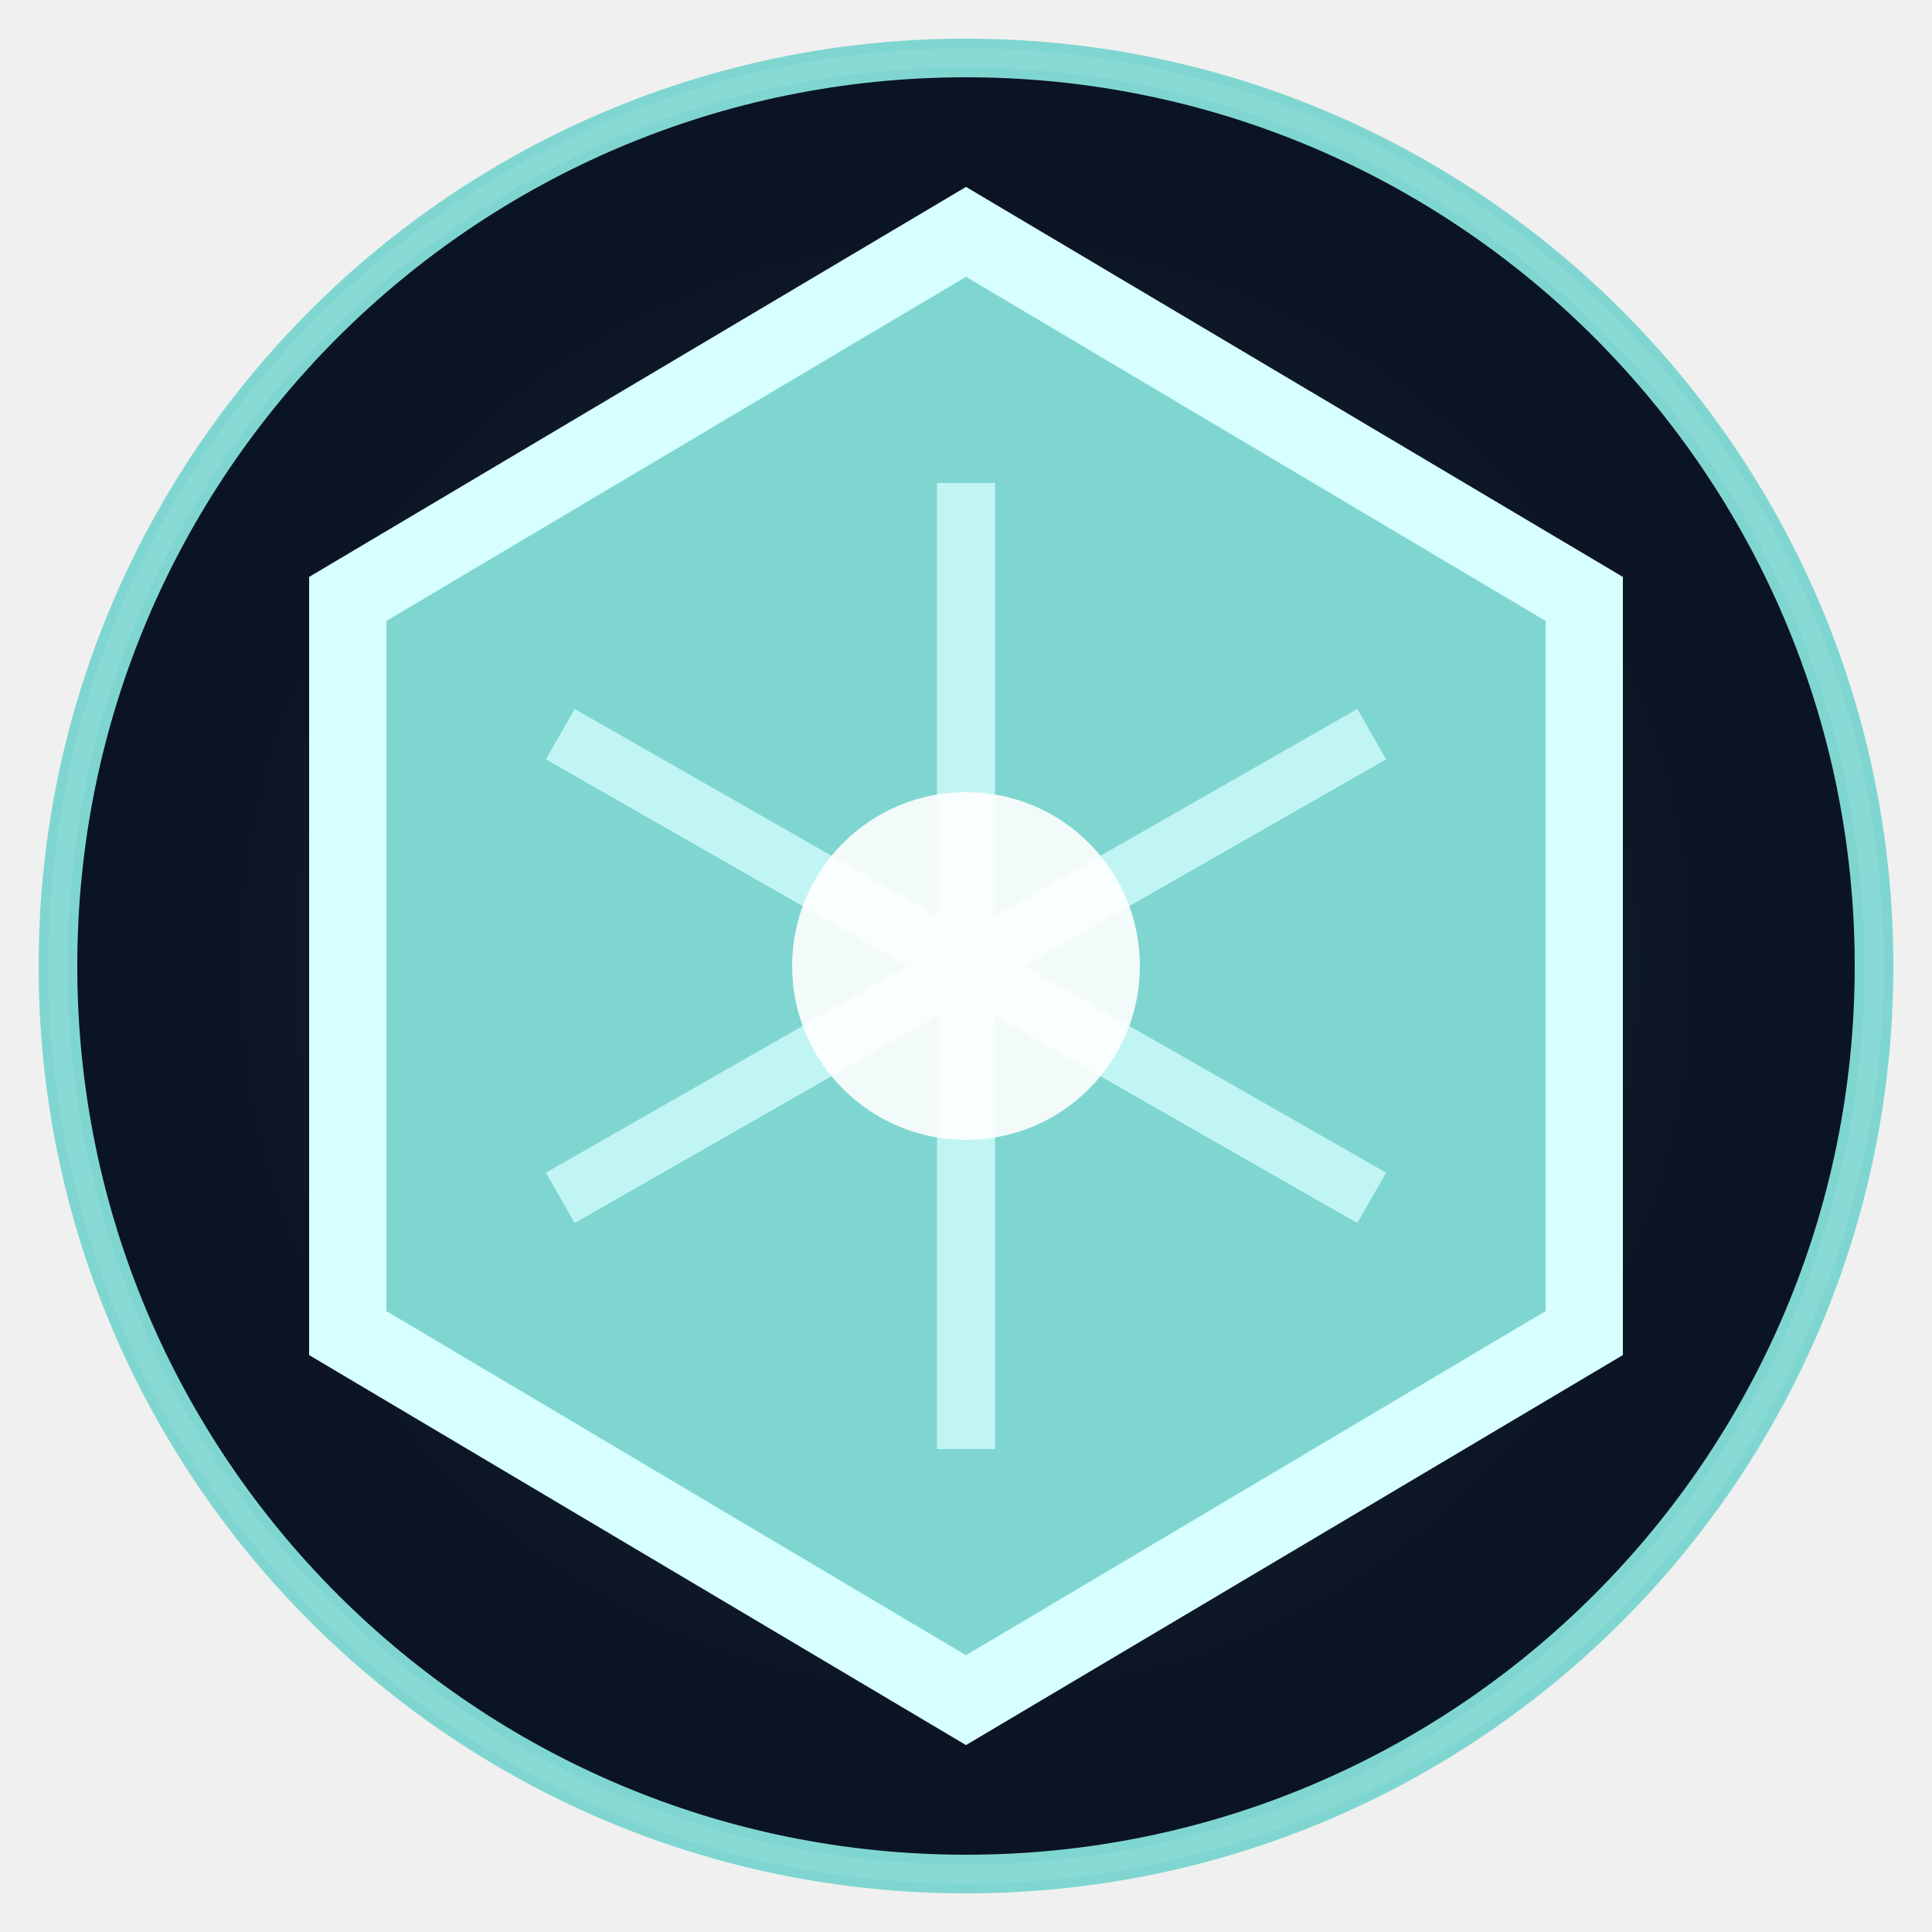
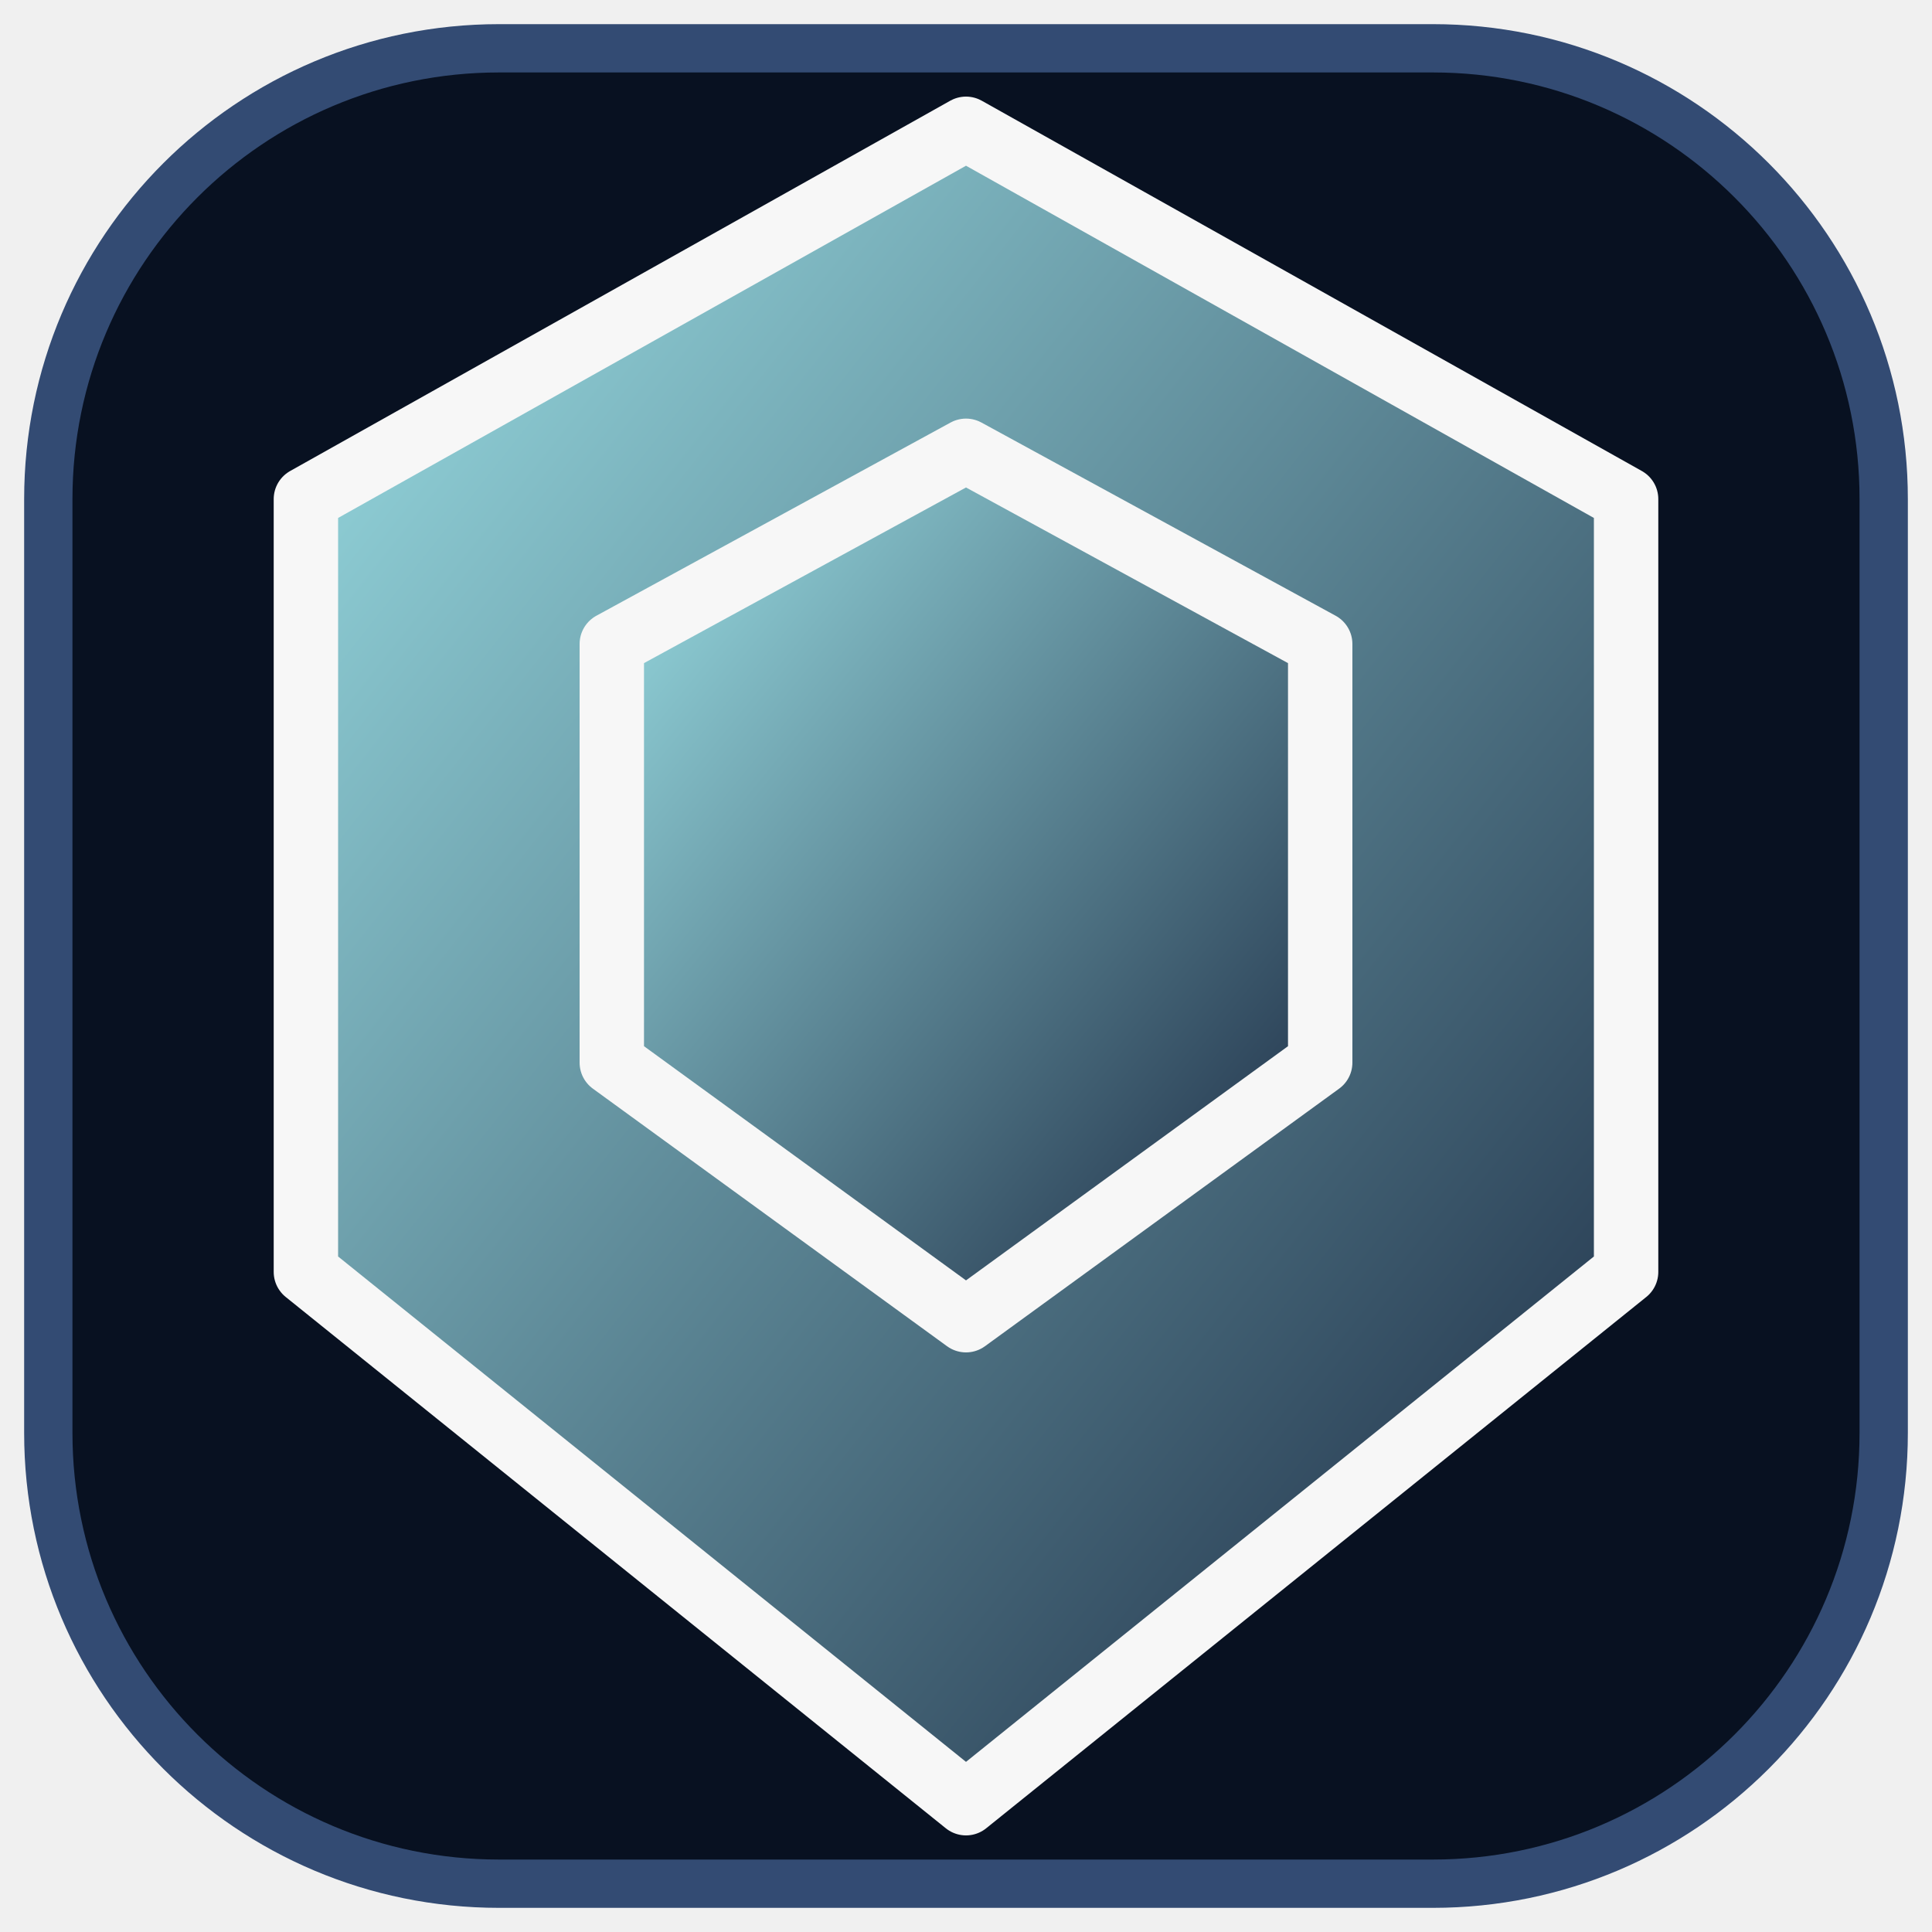
- <svg xmlns="http://www.w3.org/2000/svg" viewBox="0 0 100 100" role="img" aria-label="پلاتینیوم">
+ <svg xmlns="http://www.w3.org/2000/svg" viewBox="0 0 120 120">
  <defs>
-     <radialGradient id="g">
-       <stop stop-color="#d7ffff" stop-opacity=".35" />
-       <stop offset="1" stop-color="#07101e" stop-opacity="0" />
-     </radialGradient>
+     <linearGradient id="g" x1="0" y1="0" x2="1" y2="1">
+       <stop offset="0" stop-color="#9de3e8" />
+       <stop offset="1" stop-color="#17243d" />
+     </linearGradient>
  </defs>
-   <circle cx="50" cy="50" r="47" fill="#0b1424" stroke="#7fd6d0" stroke-width="2" />
-   <circle cx="50" cy="50" r="43" fill="url(#g)" />
-   <path d="M50 12 82 31v38L50 88 18 69V31z" fill="#7fd6d0" stroke="#d7ffff" stroke-width="4" />
-   <path d="M50 25v50M29 38l42 24M71 38 29 62" stroke="#d7ffff" stroke-width="3" opacity=".75" />
-   <circle cx="50" cy="50" r="9" fill="#fff" opacity=".9" />
-   <circle cx="50" cy="50" r="47" fill="none" stroke="#ffffff" stroke-opacity=".08" />
+   <rect x="3" y="3" width="114" height="114" rx="28" fill="#081121" stroke="#334b73" stroke-width="3" />
+   <g fill="url(#g)" stroke="#f7f7f7" stroke-width="4" stroke-linejoin="round" stroke-linecap="round">
+     <polygon points="60,8 101,31 101,79 60,112 19,79 19,31" />
+     <polygon points="60,28 82,40 82,66 60,82 38,66 38,40" />
+   </g>
</svg>
